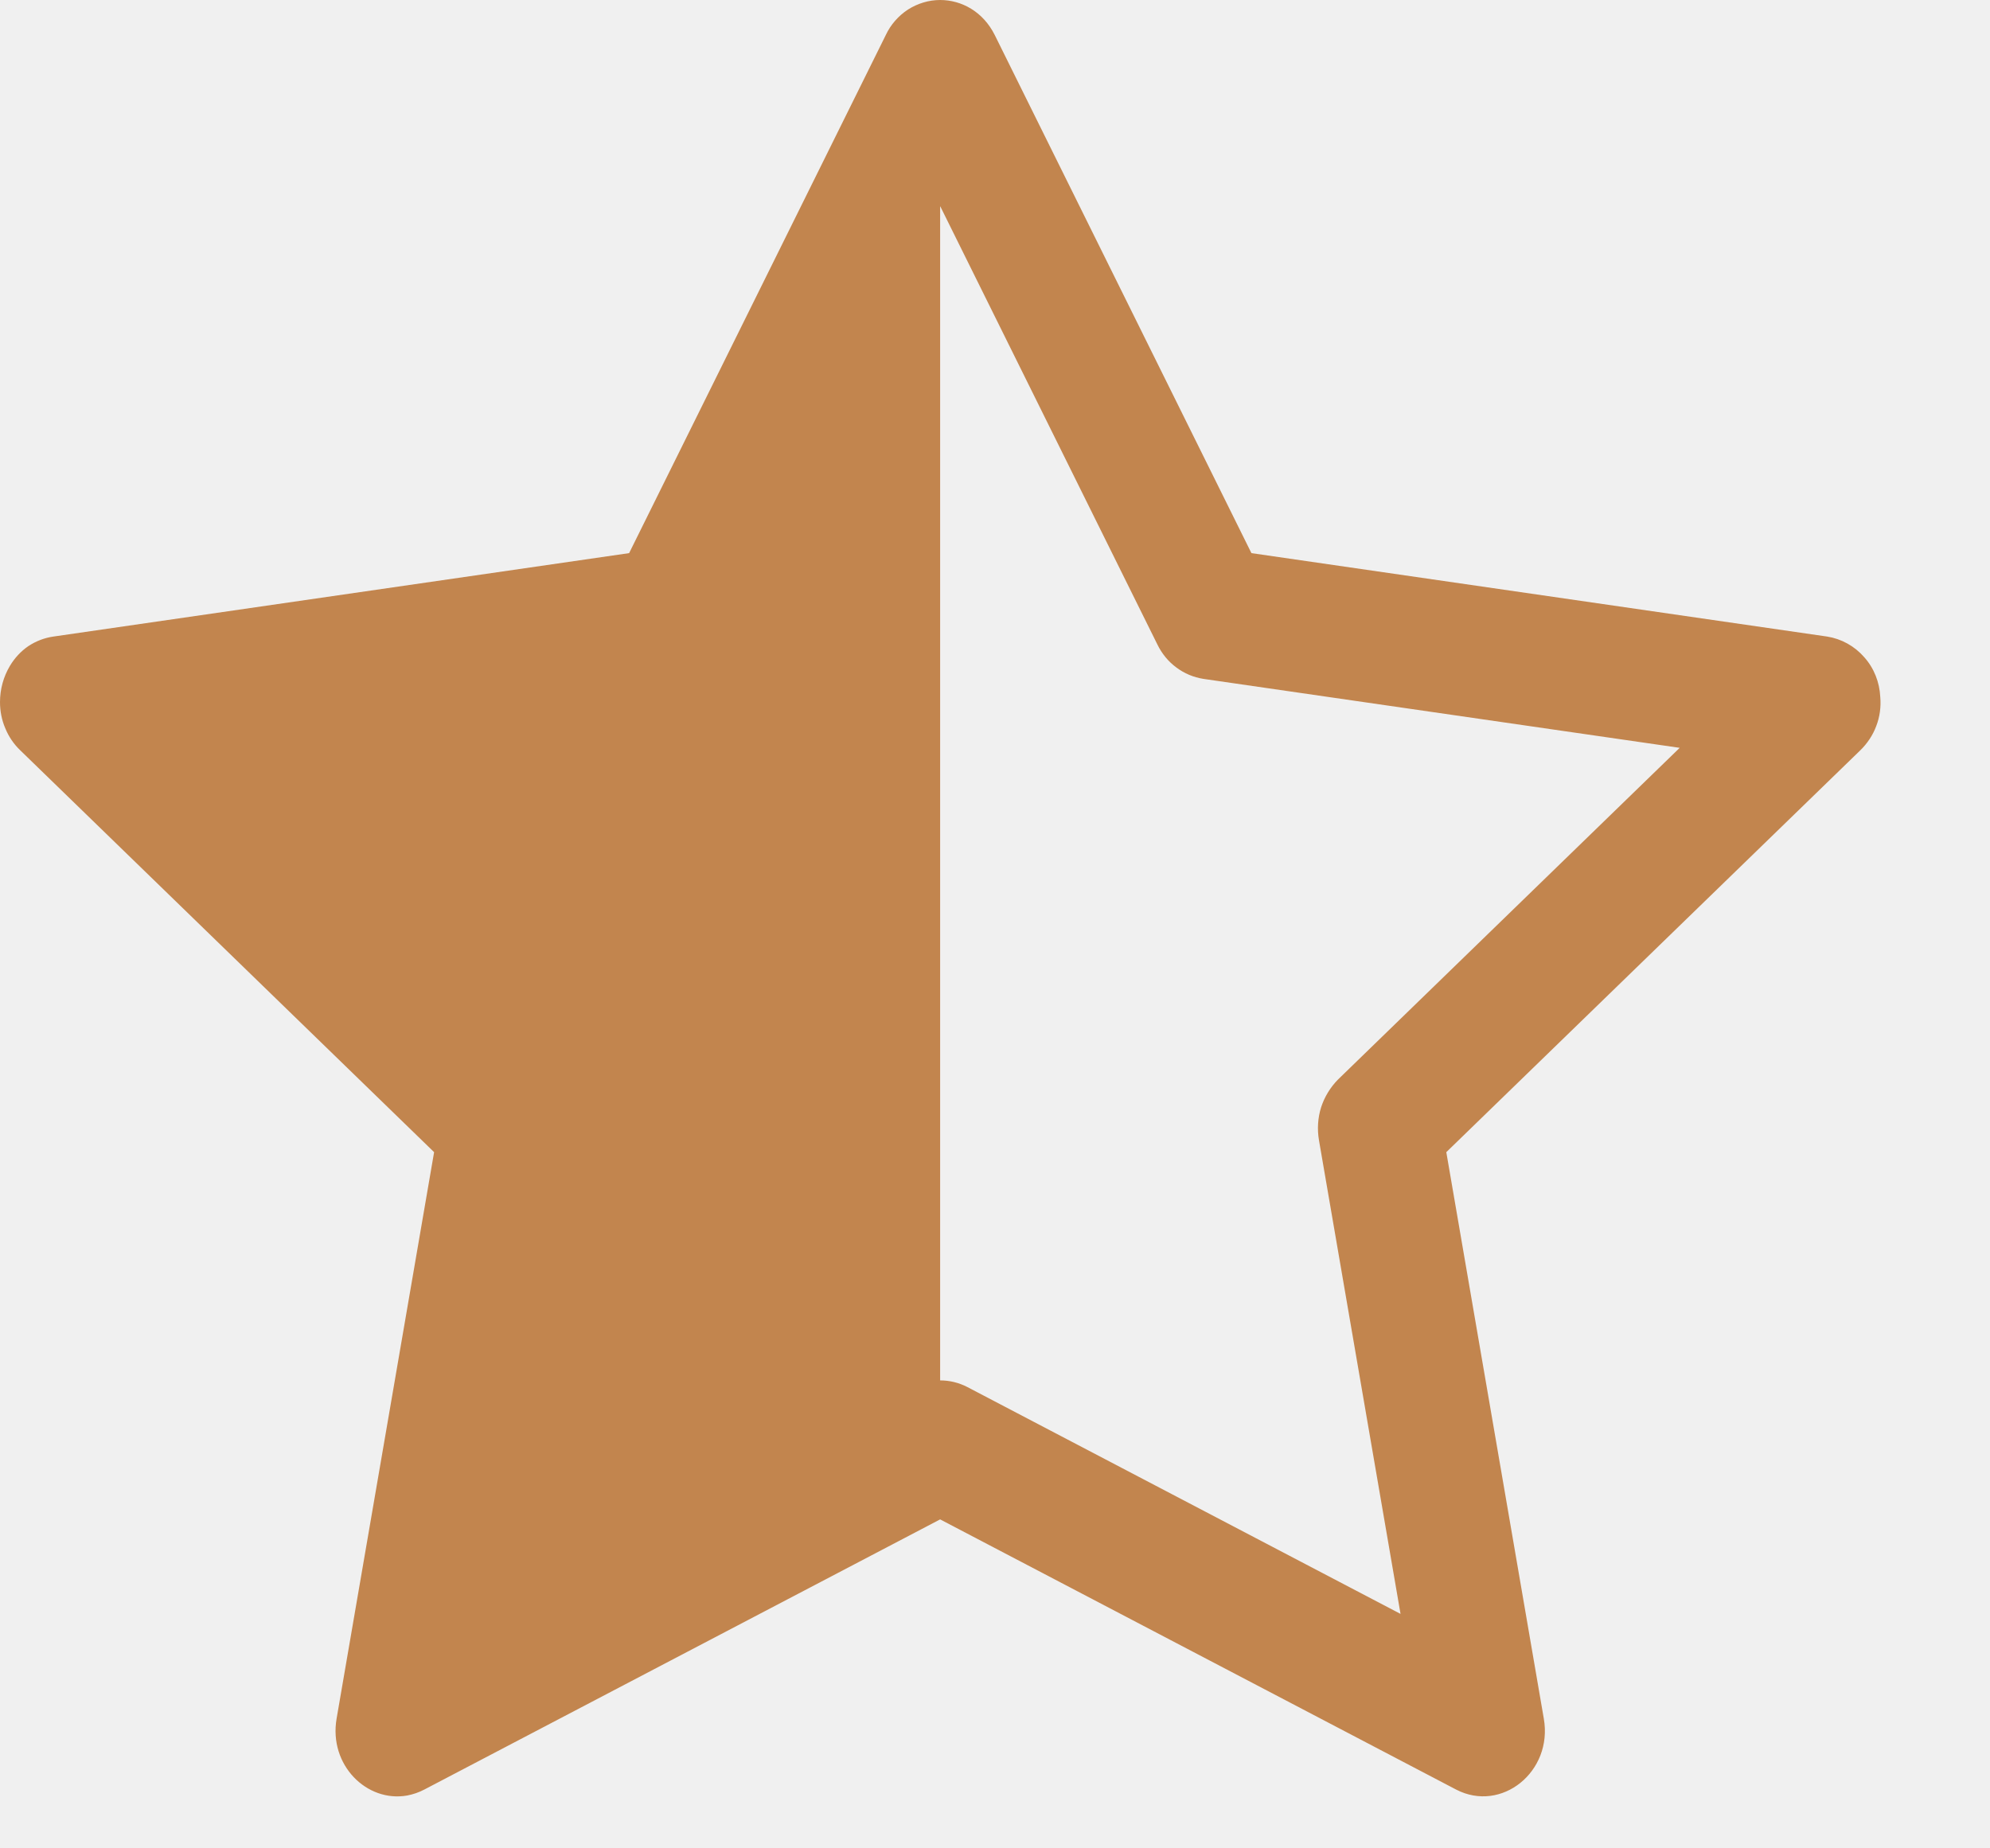
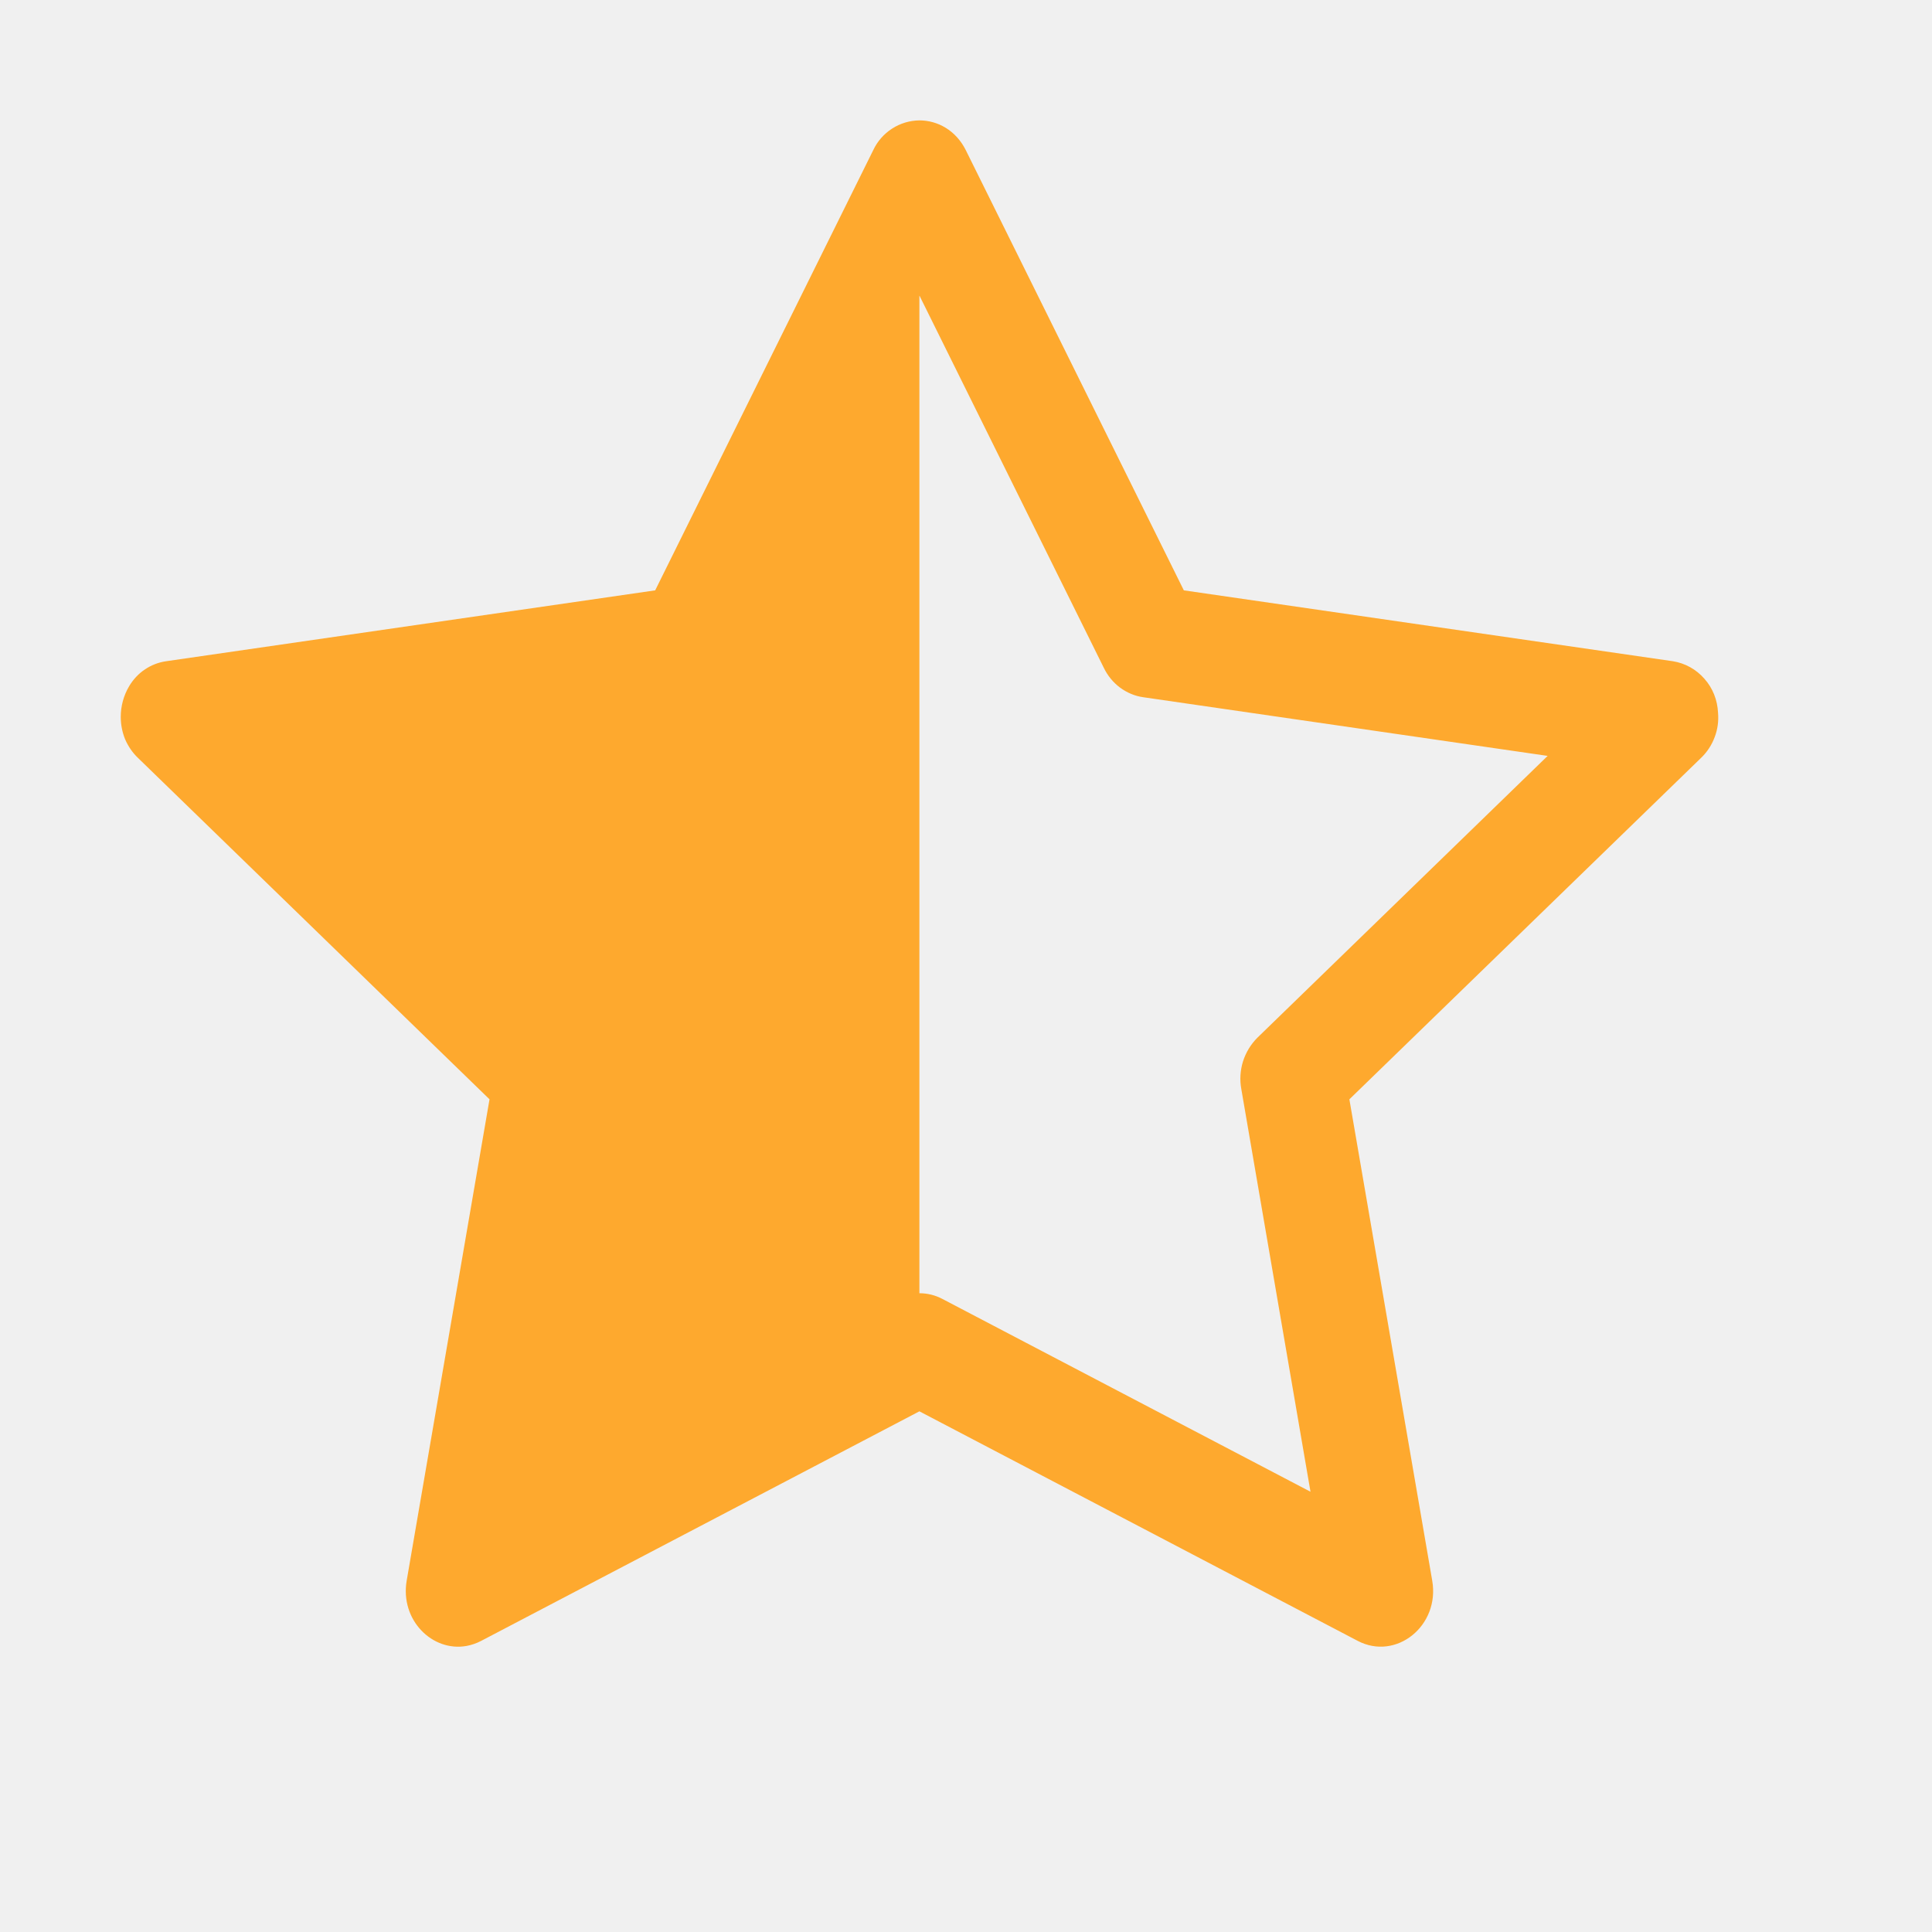
- <svg xmlns="http://www.w3.org/2000/svg" width="14" height="13" viewBox="0 0 14 13" fill="none">
-   <path d="M4.426 3.892L6.232 0.246C6.266 0.173 6.321 0.111 6.388 0.067C6.456 0.024 6.534 0 6.614 0C6.765 0 6.916 0.082 6.998 0.246L8.804 3.892L12.854 4.479C12.955 4.495 13.047 4.546 13.115 4.624C13.184 4.701 13.223 4.8 13.228 4.904C13.234 4.973 13.225 5.043 13.2 5.108C13.176 5.173 13.137 5.231 13.088 5.279L10.175 8.107L10.861 12.093C10.926 12.466 10.563 12.758 10.244 12.592L6.614 10.691L2.985 12.592C2.947 12.612 2.906 12.626 2.864 12.634C2.581 12.684 2.312 12.42 2.368 12.093L3.054 8.107L0.142 5.279C0.097 5.236 0.061 5.183 0.037 5.124C0.012 5.066 -0 5.003 9.05128e-06 4.94C5.20568e-05 4.85 0.024 4.762 0.07 4.685C0.103 4.63 0.147 4.582 0.2 4.546C0.253 4.511 0.313 4.488 0.376 4.479L4.426 3.892ZM6.614 9.713C6.681 9.713 6.746 9.729 6.806 9.76L9.853 11.356L9.279 8.022C9.266 7.945 9.271 7.866 9.294 7.792C9.318 7.718 9.359 7.651 9.413 7.596L11.817 5.262L8.467 4.777C8.397 4.766 8.332 4.739 8.275 4.696C8.218 4.654 8.173 4.598 8.142 4.534L6.615 1.452L6.614 1.454V9.712V9.713Z" fill="#C2854E" />
+ <svg xmlns="http://www.w3.org/2000/svg" width="16" height="16" viewBox="0 0 16 16" fill="none">
+   <g clip-path="url(#clip0_4864_135)">
+     <path d="M5.426 4.889L7.232 1.243C7.266 1.17 7.321 1.108 7.388 1.065C7.456 1.021 7.534 0.998 7.614 0.997C7.765 0.997 7.916 1.079 7.998 1.243L9.804 4.889L13.854 5.476C13.955 5.492 14.047 5.543 14.115 5.621C14.184 5.698 14.223 5.797 14.228 5.902C14.234 5.971 14.225 6.04 14.2 6.105C14.176 6.17 14.137 6.229 14.088 6.276L11.175 9.104L11.861 13.09C11.926 13.463 11.563 13.756 11.244 13.589L7.614 11.688L3.985 13.589C3.947 13.609 3.906 13.623 3.864 13.631C3.581 13.682 3.312 13.417 3.368 13.09L4.054 9.104L1.142 6.276C1.097 6.233 1.061 6.18 1.036 6.122C1.012 6.063 1 6 1 5.937C1 5.847 1.024 5.759 1.07 5.682C1.103 5.627 1.147 5.579 1.2 5.544C1.253 5.508 1.313 5.485 1.376 5.476L5.426 4.889ZM7.614 10.71C7.681 10.71 7.746 10.726 7.806 10.758L10.853 12.354L10.28 9.019C10.266 8.943 10.271 8.864 10.294 8.79C10.318 8.715 10.359 8.648 10.413 8.594L12.817 6.26L9.467 5.774C9.397 5.764 9.332 5.736 9.275 5.694C9.218 5.651 9.173 5.596 9.142 5.532L7.615 2.449L7.614 2.452V10.71V10.71Z" fill="#FEA92E" />
+   </g>
+   <defs>
+     <clipPath id="clip0_4864_135">
+       <rect width="16" height="16" fill="white" transform="translate(0 -0.00268555)" />
+     </clipPath>
+   </defs>
</svg>
